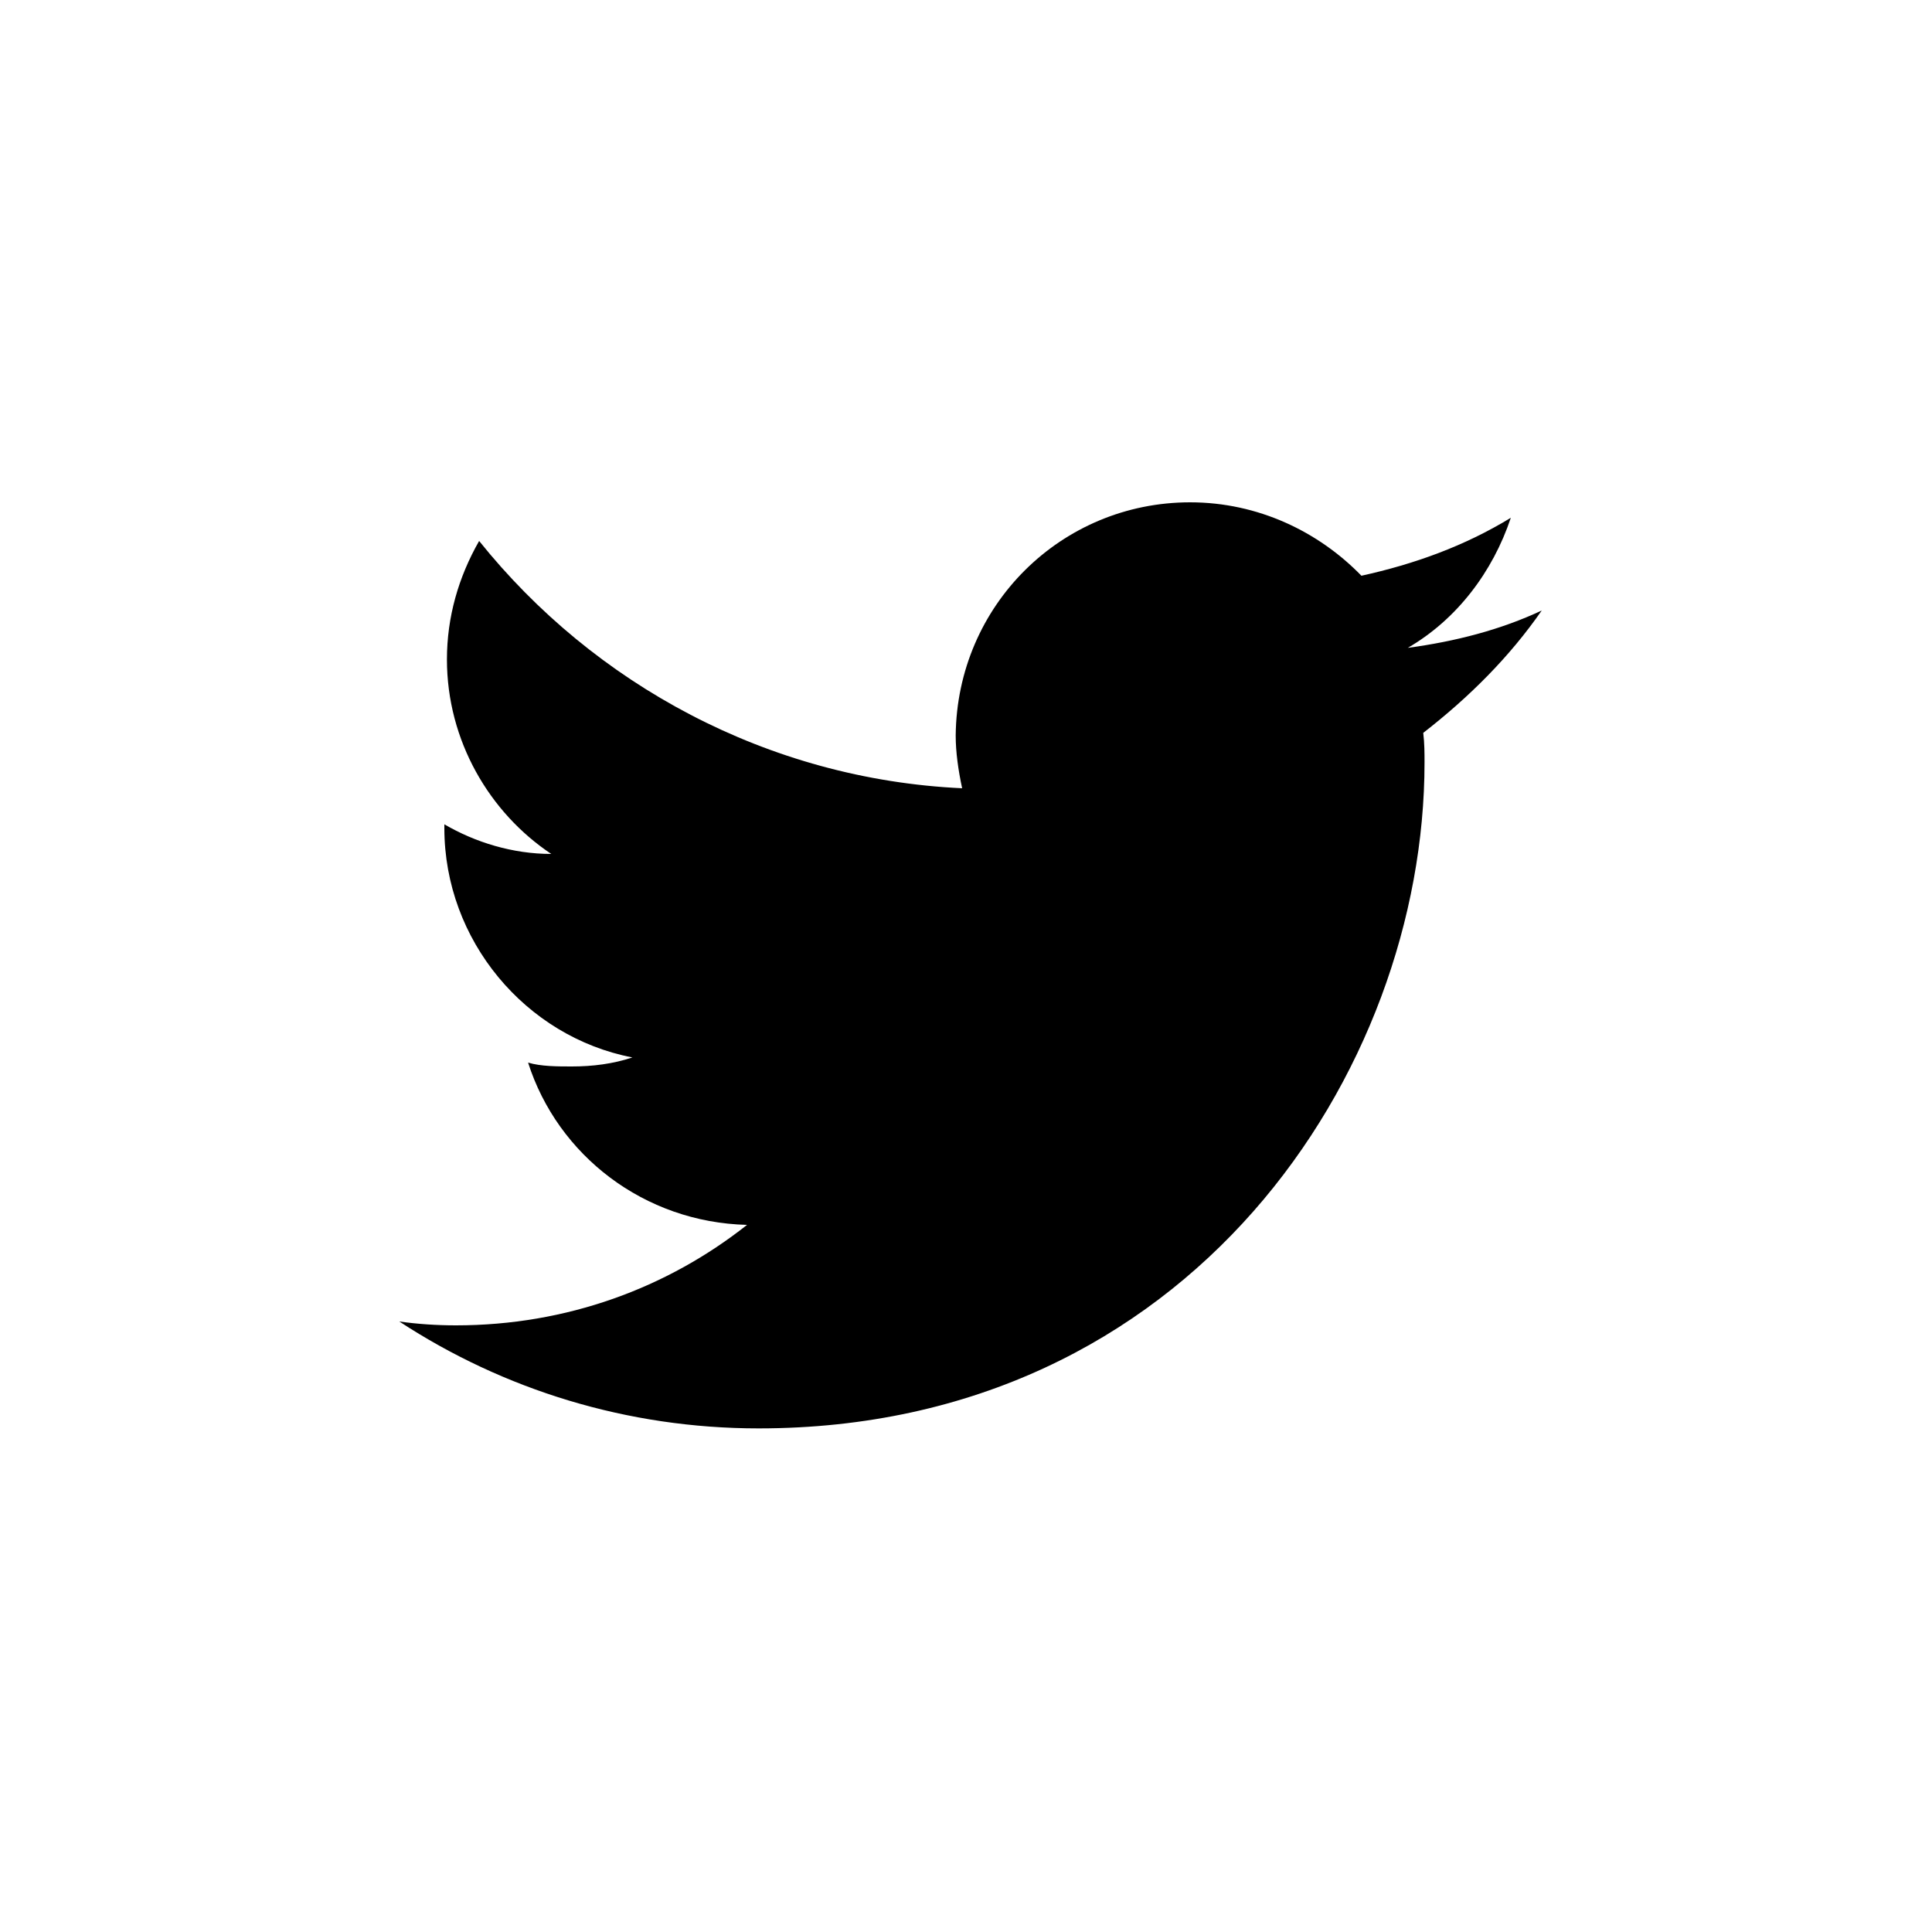
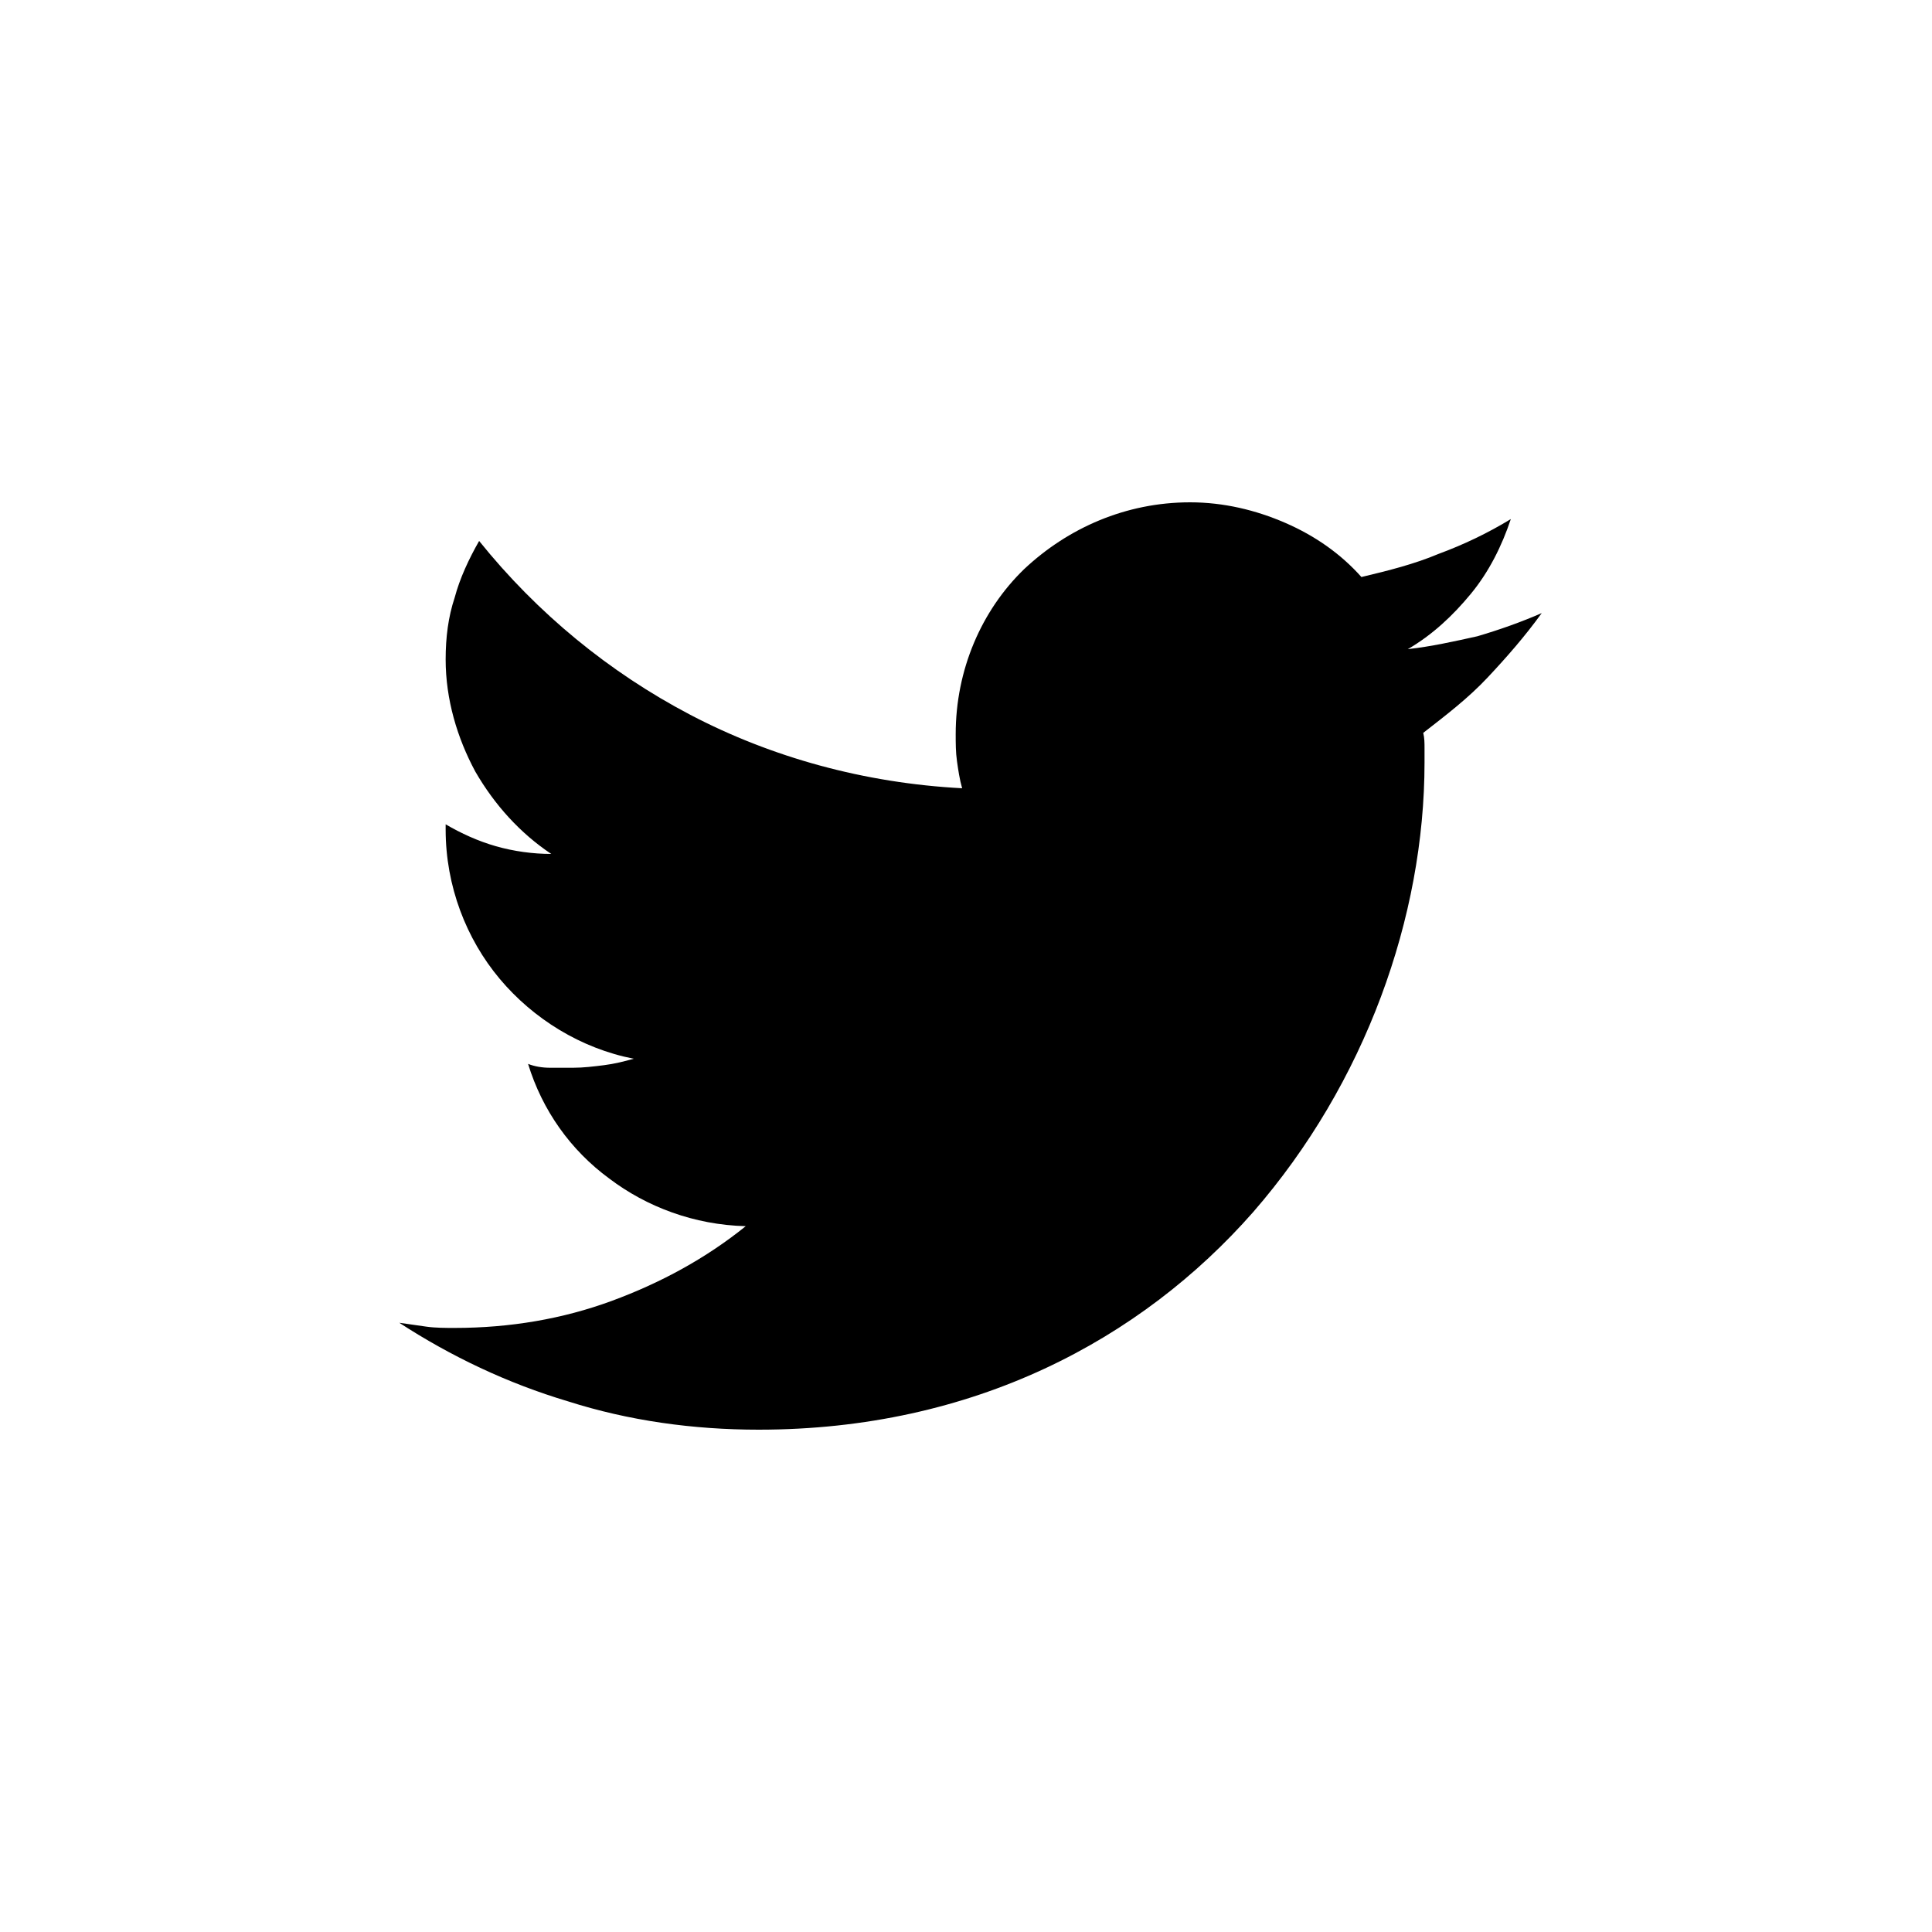
- <svg xmlns="http://www.w3.org/2000/svg" version="1.1" id="Icons_3_" x="0px" y="0px" viewBox="0 0 150 150" enable-background="new 0 0 150 150" xml:space="preserve">
-   <g id="Error">
- </g>
-   <g id="View">
- </g>
-   <g id="Video">
- </g>
-   <g id="User_Personal">
- </g>
-   <g id="Upload">
- </g>
-   <g id="Travel">
- </g>
-   <g id="Transfers">
- </g>
-   <g id="Tools">
- </g>
-   <g id="Clock">
- </g>
-   <g id="Fast_Track">
- </g>
-   <g id="Camera">
- </g>
-   <g id="Tablet">
- </g>
-   <g id="Switch">
- </g>
-   <g id="Survey">
- </g>
-   <g id="Minimize">
- </g>
-   <g id="Stock_Up">
- </g>
-   <g id="Stock_Down">
- </g>
-   <g id="Sound">
- </g>
-   <g id="Shopping_Cart">
- </g>
-   <g id="Share">
- </g>
-   <g id="Settings">
- </g>
-   <g id="Secure_Key_Passcode">
- </g>
-   <g id="Search">
- </g>
-   <g id="Script">
- </g>
-   <g id="Staff_Channels">
-     <g id="Signature">
- 	</g>
-     <g id="Shortcuts">
- 	</g>
-     <g id="Microphone">
- 	</g>
-     <g id="Dial">
- 	</g>
-   </g>
-   <g id="Social_Icons">
-     <g id="Youtube">
- 	</g>
-     <g id="Youtube_Solid">
- 	</g>
-     <g id="Weibo">
- 	</g>
-     <g id="Weibo_Solid">
- 	</g>
-     <g id="Vimeo">
- 	</g>
-     <g id="Vimeo_Solid">
- 	</g>
-     <g id="Twitter">
-       <path d="M110.5,56.9c0.1,0.8,0.1,1.6,0.1,2.3c0,24-18.2,51.7-51.7,51.7c-10.2,0-19.8-3-27.9-8.3c1.4,0.2,2.9,0.3,4.4,0.3    c8.6,0,16.4-2.9,22.6-7.8c-8-0.2-14.7-5.4-17-12.6c1,0.3,2.3,0.3,3.4,0.3c1.6,0,3.2-0.2,4.7-0.7c-8.3-1.6-14.6-9.1-14.6-17.8    c0-0.1,0-0.2,0-0.3c2.4,1.4,5.3,2.3,8.3,2.3c-4.8-3.2-8.1-8.8-8.1-15.1c0-3.3,0.9-6.4,2.5-9.2c8.9,11.1,22.4,18.5,37.5,19.2    c-0.3-1.4-0.5-2.8-0.5-4.1C74.3,47,82.4,39,92.4,39c5.3,0,10,2.3,13.3,5.7c4.1-0.9,8-2.3,11.6-4.5c-1.4,4.2-4.2,7.9-8,10.1    c3.7-0.5,7.2-1.4,10.4-2.9C117.2,51,114.1,54.1,110.5,56.9z" />
-     </g>
-     <g id="Twitter_Solid">
- 	</g>
-     <g id="LinkedIn">
- 	</g>
-     <g id="LinkedIn_Solid">
- 	</g>
-     <g id="GooglePlus">
- 	</g>
-     <g id="GooglePlus_Solid">
- 	</g>
-     <g id="Facebook">
- 	</g>
-     <g id="Facebook_Solid">
- 	</g>
+ <svg xmlns="http://www.w3.org/2000/svg" version="1.1" id="icon" x="0px" y="0px" width="150px" height="150px" viewBox="0 0 150 150" enable-background="new 0 0 150 150" xml:space="preserve">
+   <g>
+     <path d="M110.5,56.9c0.1,0.4,0.1,0.8,0.1,1.2c0,0.4,0,0.8,0,1.1c0,12-4.6,24.9-13.3,34.9c-8.7,9.9-21.7,16.9-38.4,16.9   c-5.1,0-10.1-0.7-14.8-2.2c-4.7-1.4-9.1-3.5-13.1-6.1c0.7,0.1,1.4,0.2,2.1,0.3c0.7,0.1,1.5,0.1,2.2,0.1c4.3,0,8.4-0.7,12.2-2.1   s7.3-3.3,10.4-5.8c-4-0.1-7.7-1.5-10.6-3.7c-3-2.2-5.2-5.3-6.3-8.9c0.5,0.2,1.1,0.3,1.7,0.3c0.6,0,1.2,0,1.8,0   c0.8,0,1.6-0.1,2.4-0.2c0.8-0.1,1.6-0.3,2.3-0.5c-4.1-0.8-7.8-3.1-10.4-6.2s-4.2-7.2-4.2-11.6v-0.2v-0.2c1.2,0.7,2.5,1.3,3.9,1.7   s2.9,0.6,4.3,0.6c-2.4-1.6-4.4-3.8-5.9-6.4c-1.4-2.6-2.3-5.6-2.3-8.7c0-1.7,0.2-3.3,0.7-4.8c0.4-1.5,1.1-3,1.9-4.4   c4.5,5.6,10.1,10.2,16.4,13.5s13.5,5.3,21.1,5.7c-0.2-0.7-0.3-1.4-0.4-2.1c-0.1-0.7-0.1-1.4-0.1-2.1c0-5,2-9.6,5.3-12.8   C82.9,41,87.4,39,92.4,39c2.6,0,5.1,0.6,7.4,1.6c2.3,1,4.3,2.4,5.9,4.2c2.1-0.5,4.1-1,6-1.8c1.9-0.7,3.8-1.6,5.6-2.7   c-0.7,2.1-1.7,4.1-3.1,5.8c-1.4,1.7-3,3.2-4.9,4.3c1.8-0.2,3.6-0.6,5.4-1c1.7-0.5,3.4-1.1,5-1.8c-1.3,1.8-2.7,3.4-4.2,5   S112.3,55.5,110.5,56.9z" />
  </g>
</svg>
